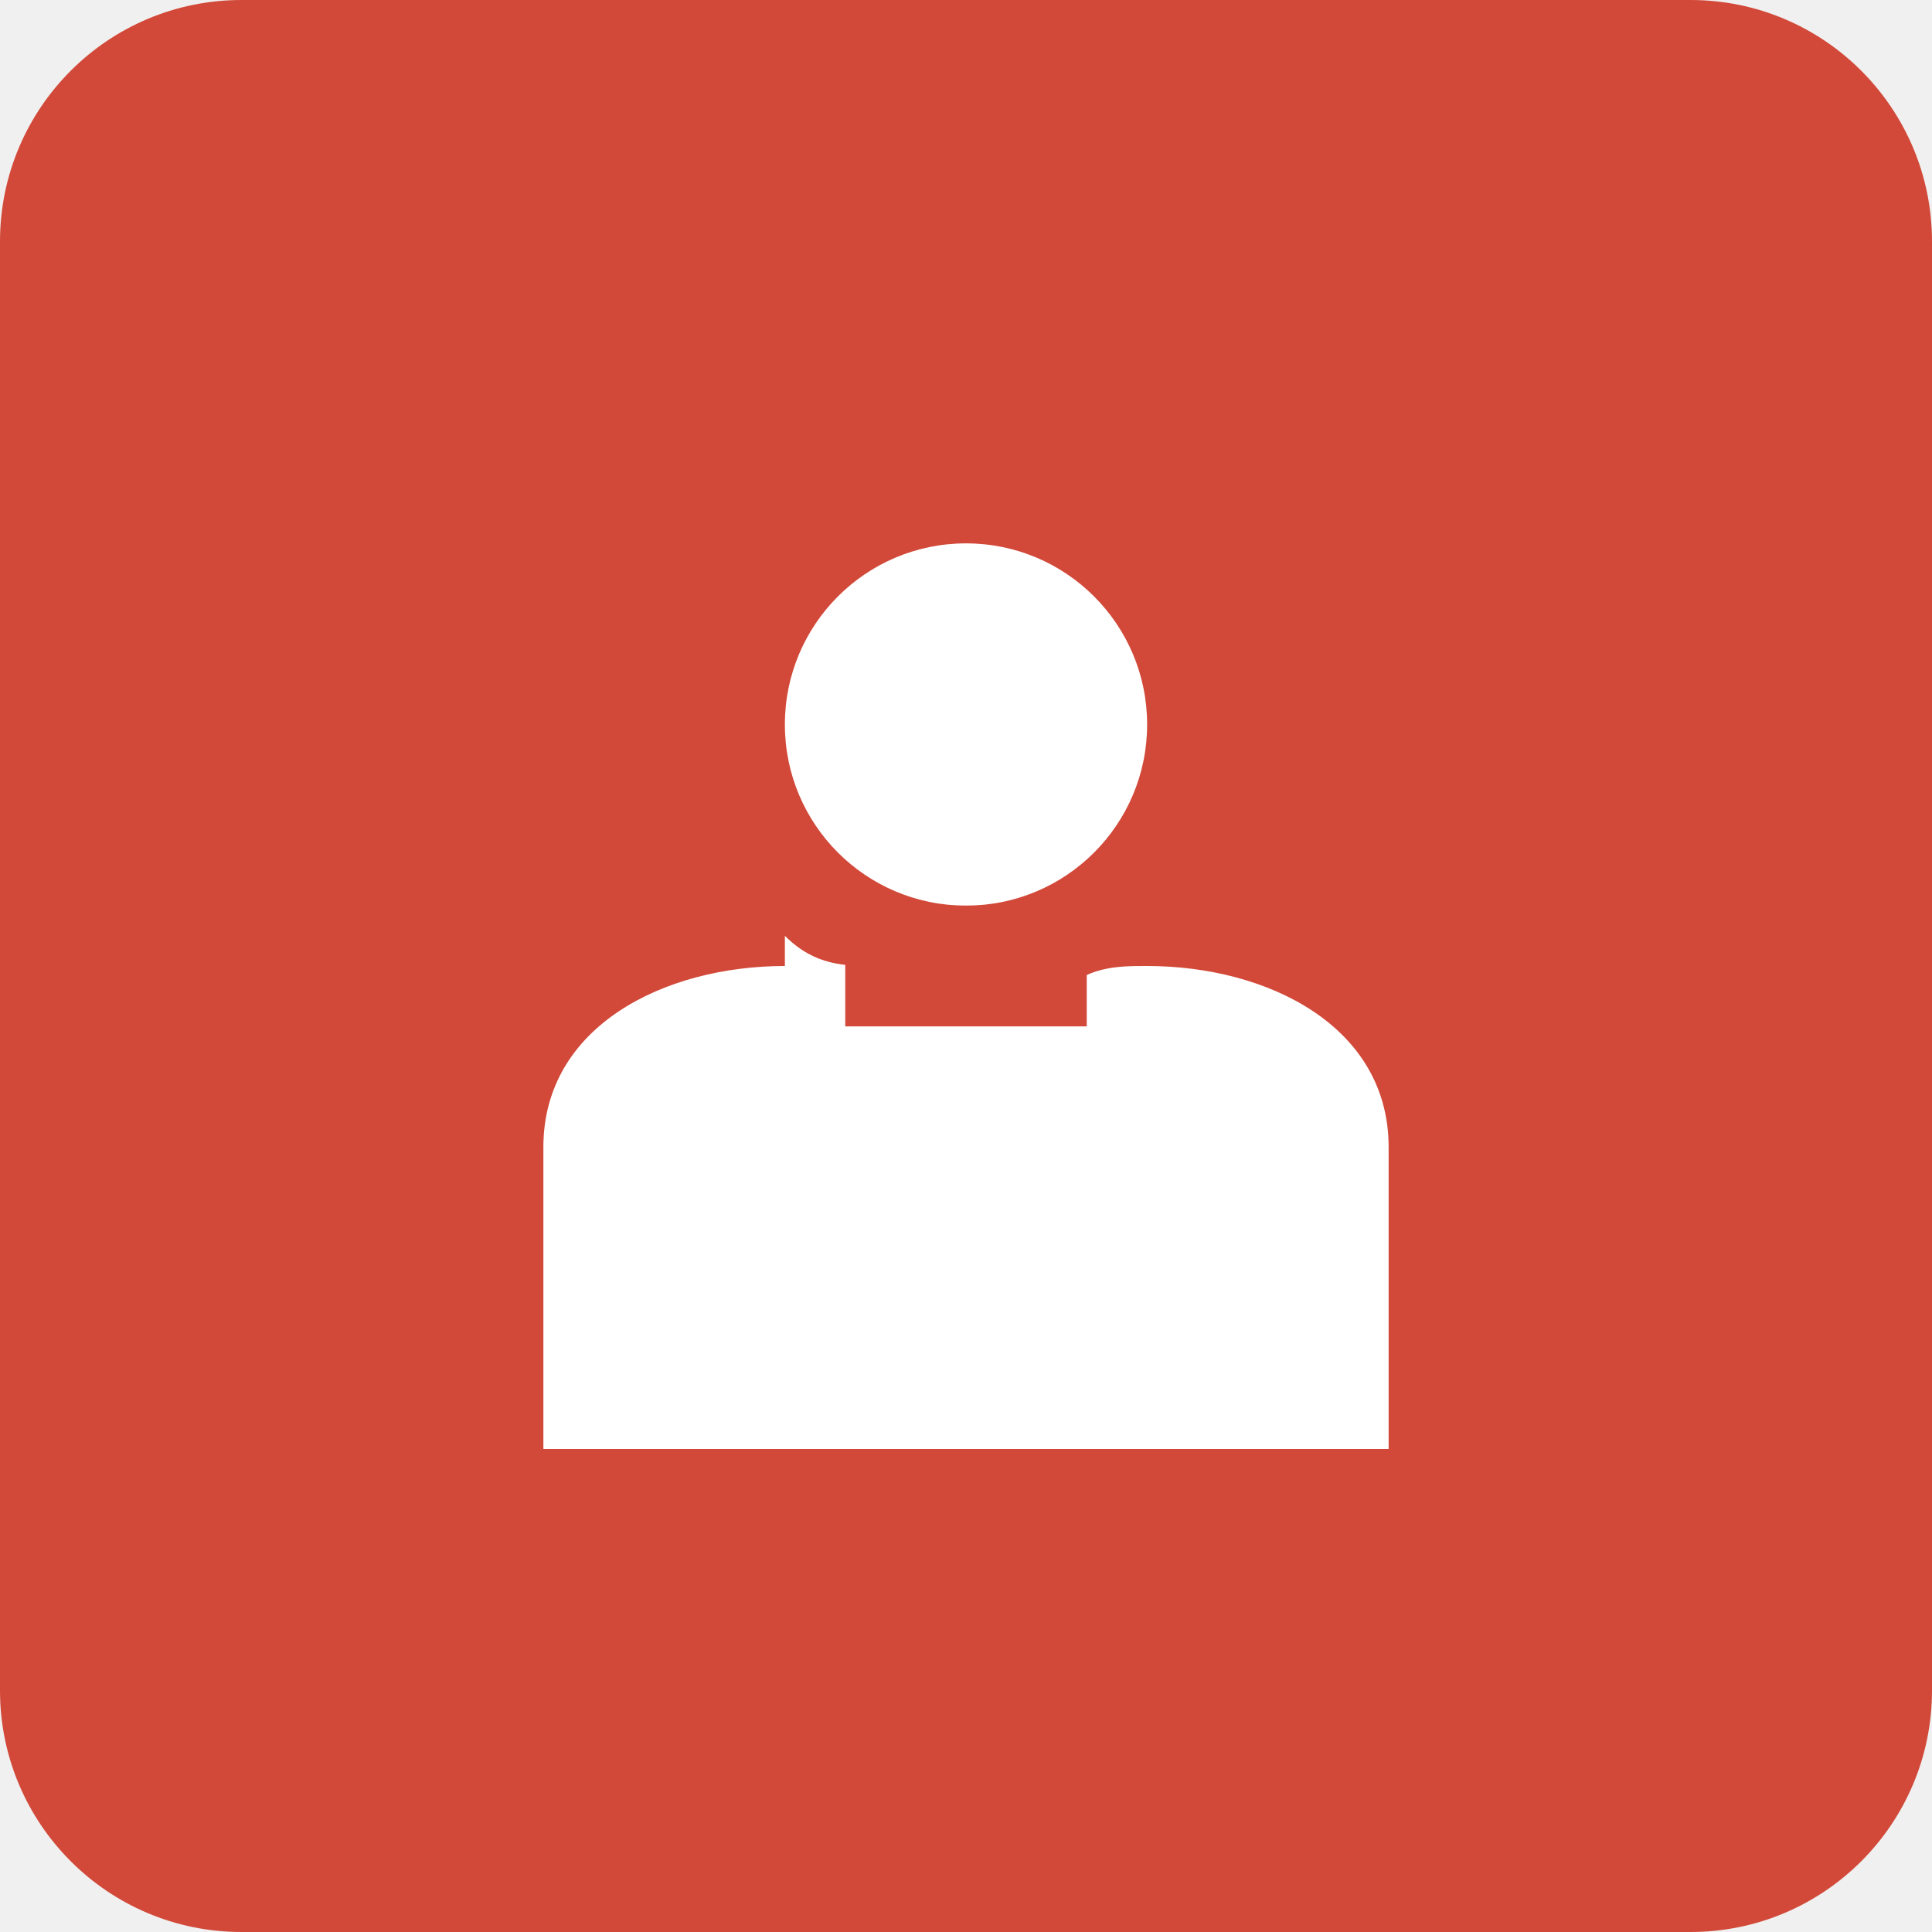
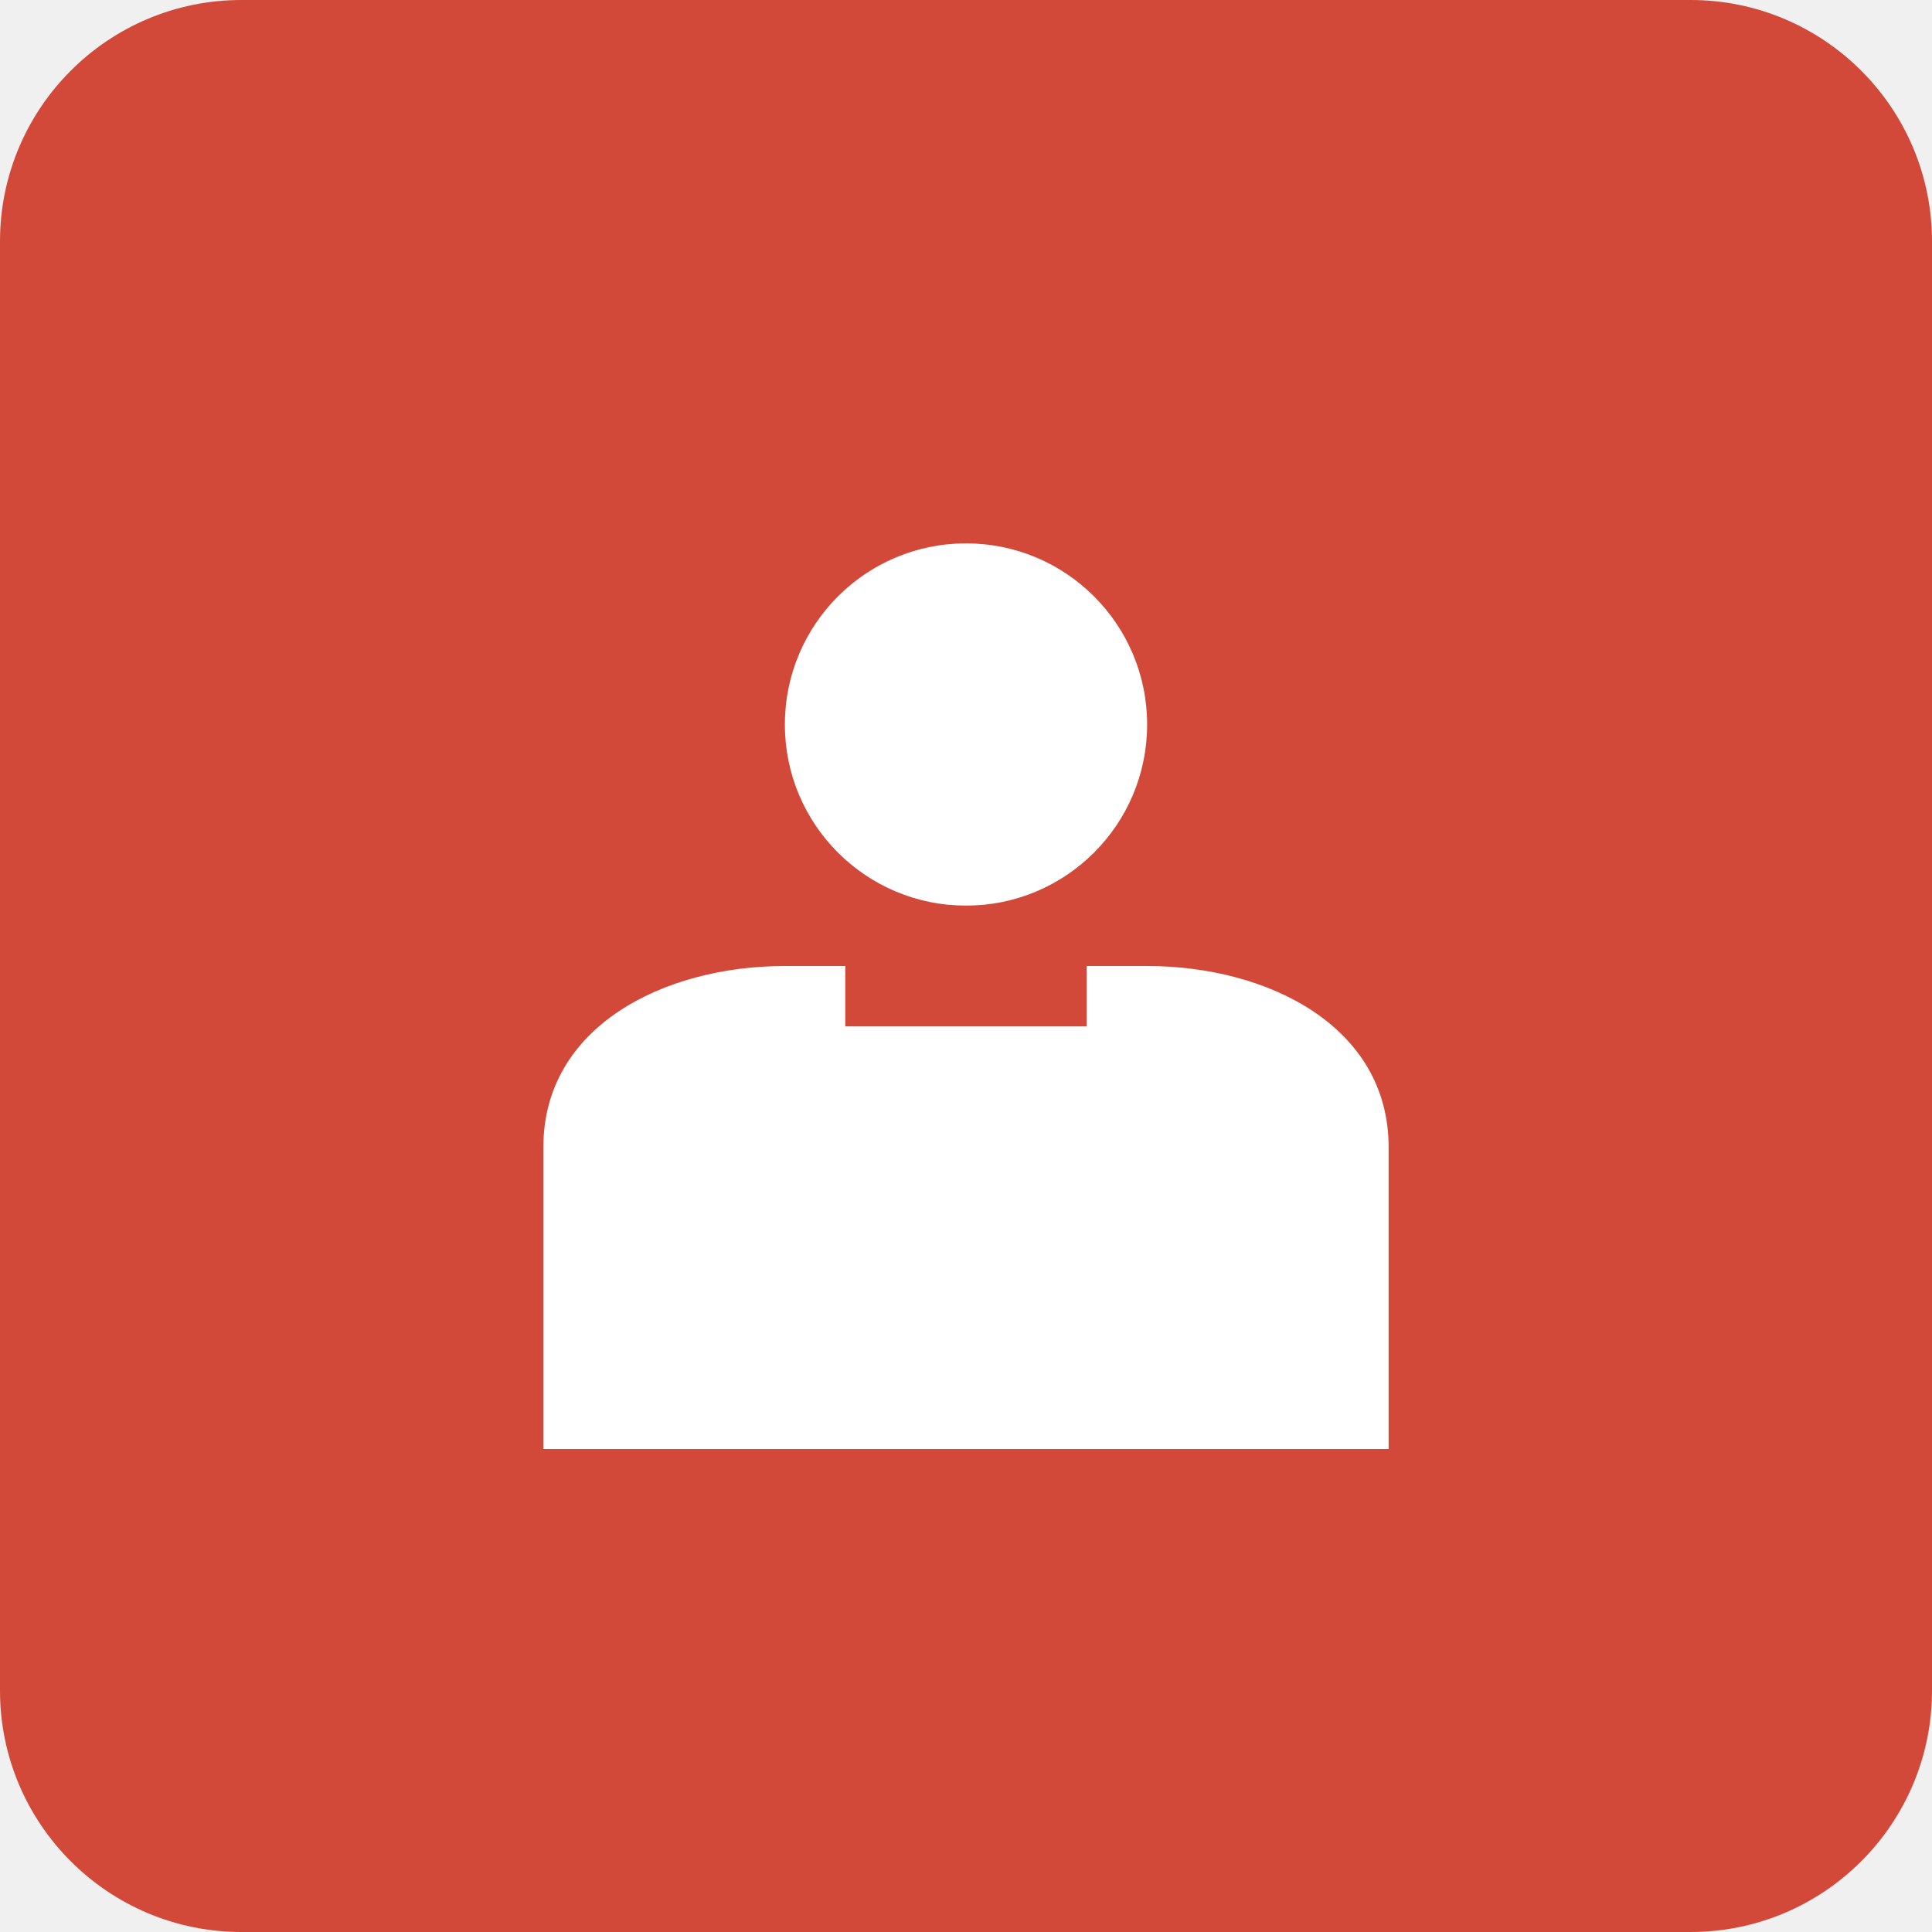
<svg xmlns="http://www.w3.org/2000/svg" width="64" height="64" viewBox="0 0 64 64">
  <rect width="64" height="64" fill="#D24939" rx="8" />
  <circle cx="32" cy="24" r="6" fill="#FFF" />
-   <path fill="#FFF" d="M26 32c-4 0-8 2-8 6v10h28V38c0-4-4-6-8-6-1 0-2 0-3 1-1-1-3-1-4-1h-2c-1 0-2 0-3-1z" />
+   <path fill="#FFF" d="M26 32c-4 0-8 2-8 6v10h28V38c0-4-4-6-8-6h-2c-1 0-2 0-3 1c-1-1-3-1-4-1h-3z" />
  <rect x="28" y="30" width="8" height="4" fill="#D24939" />
</svg>
